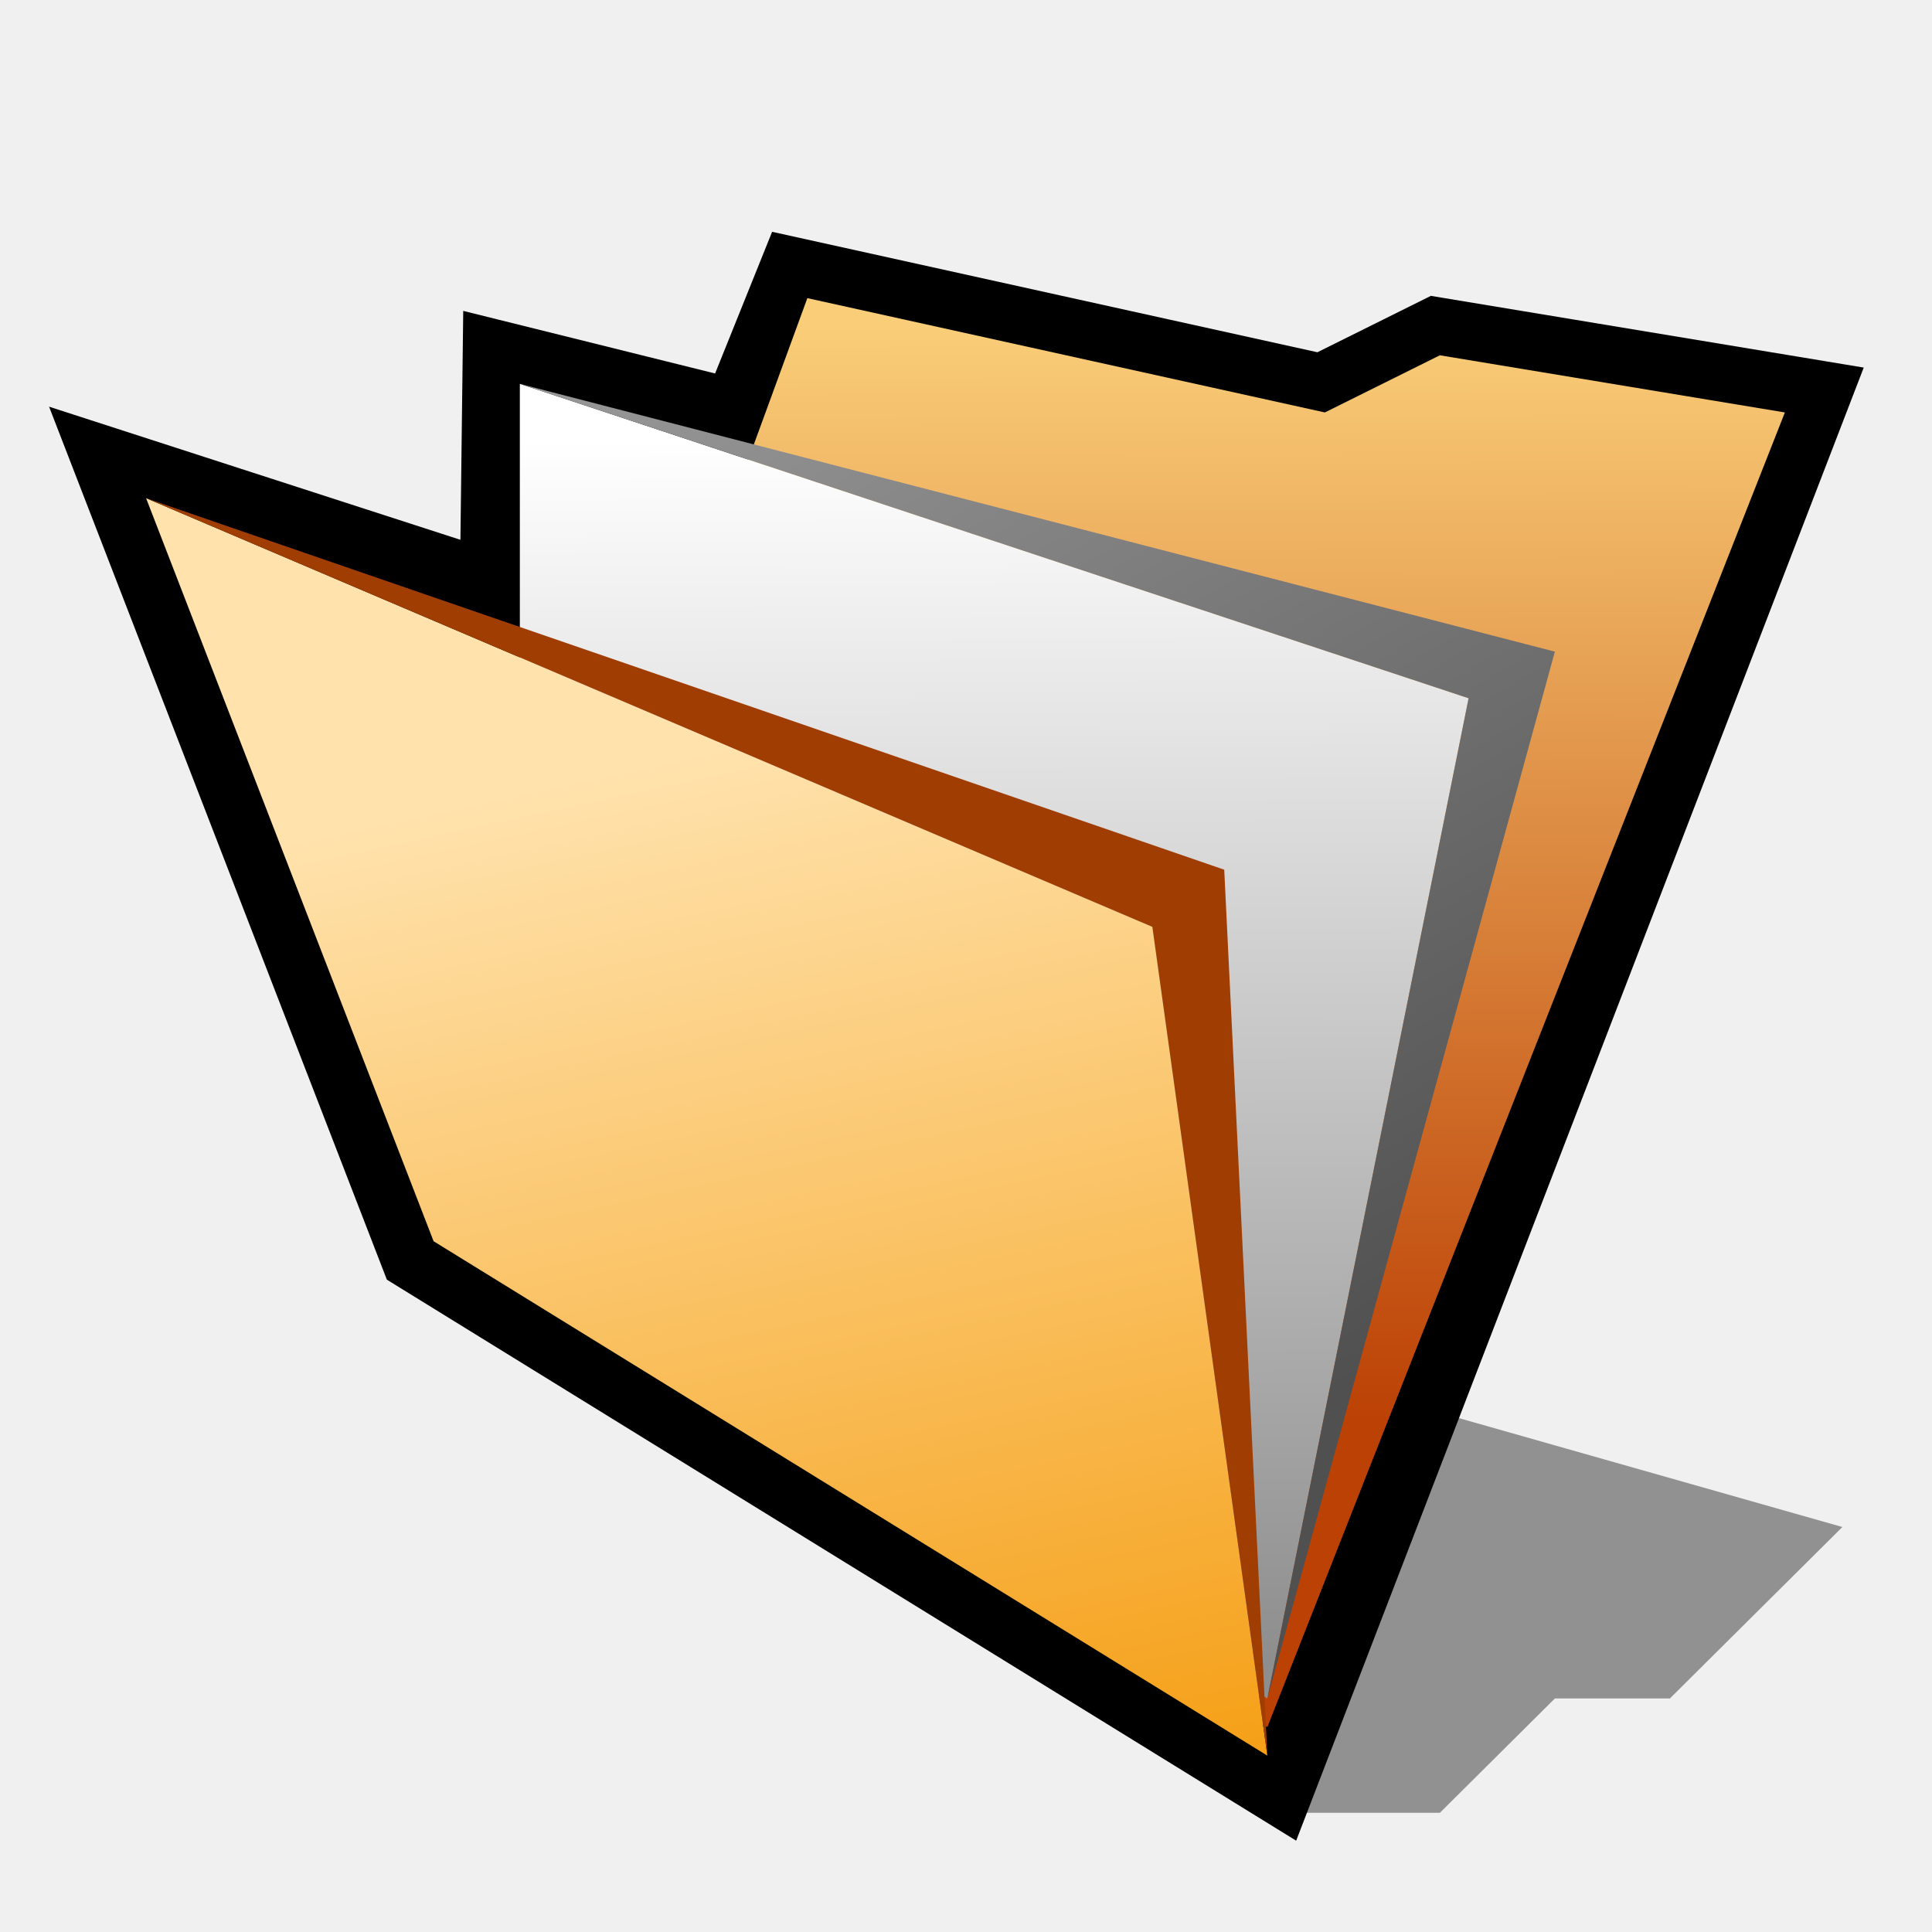
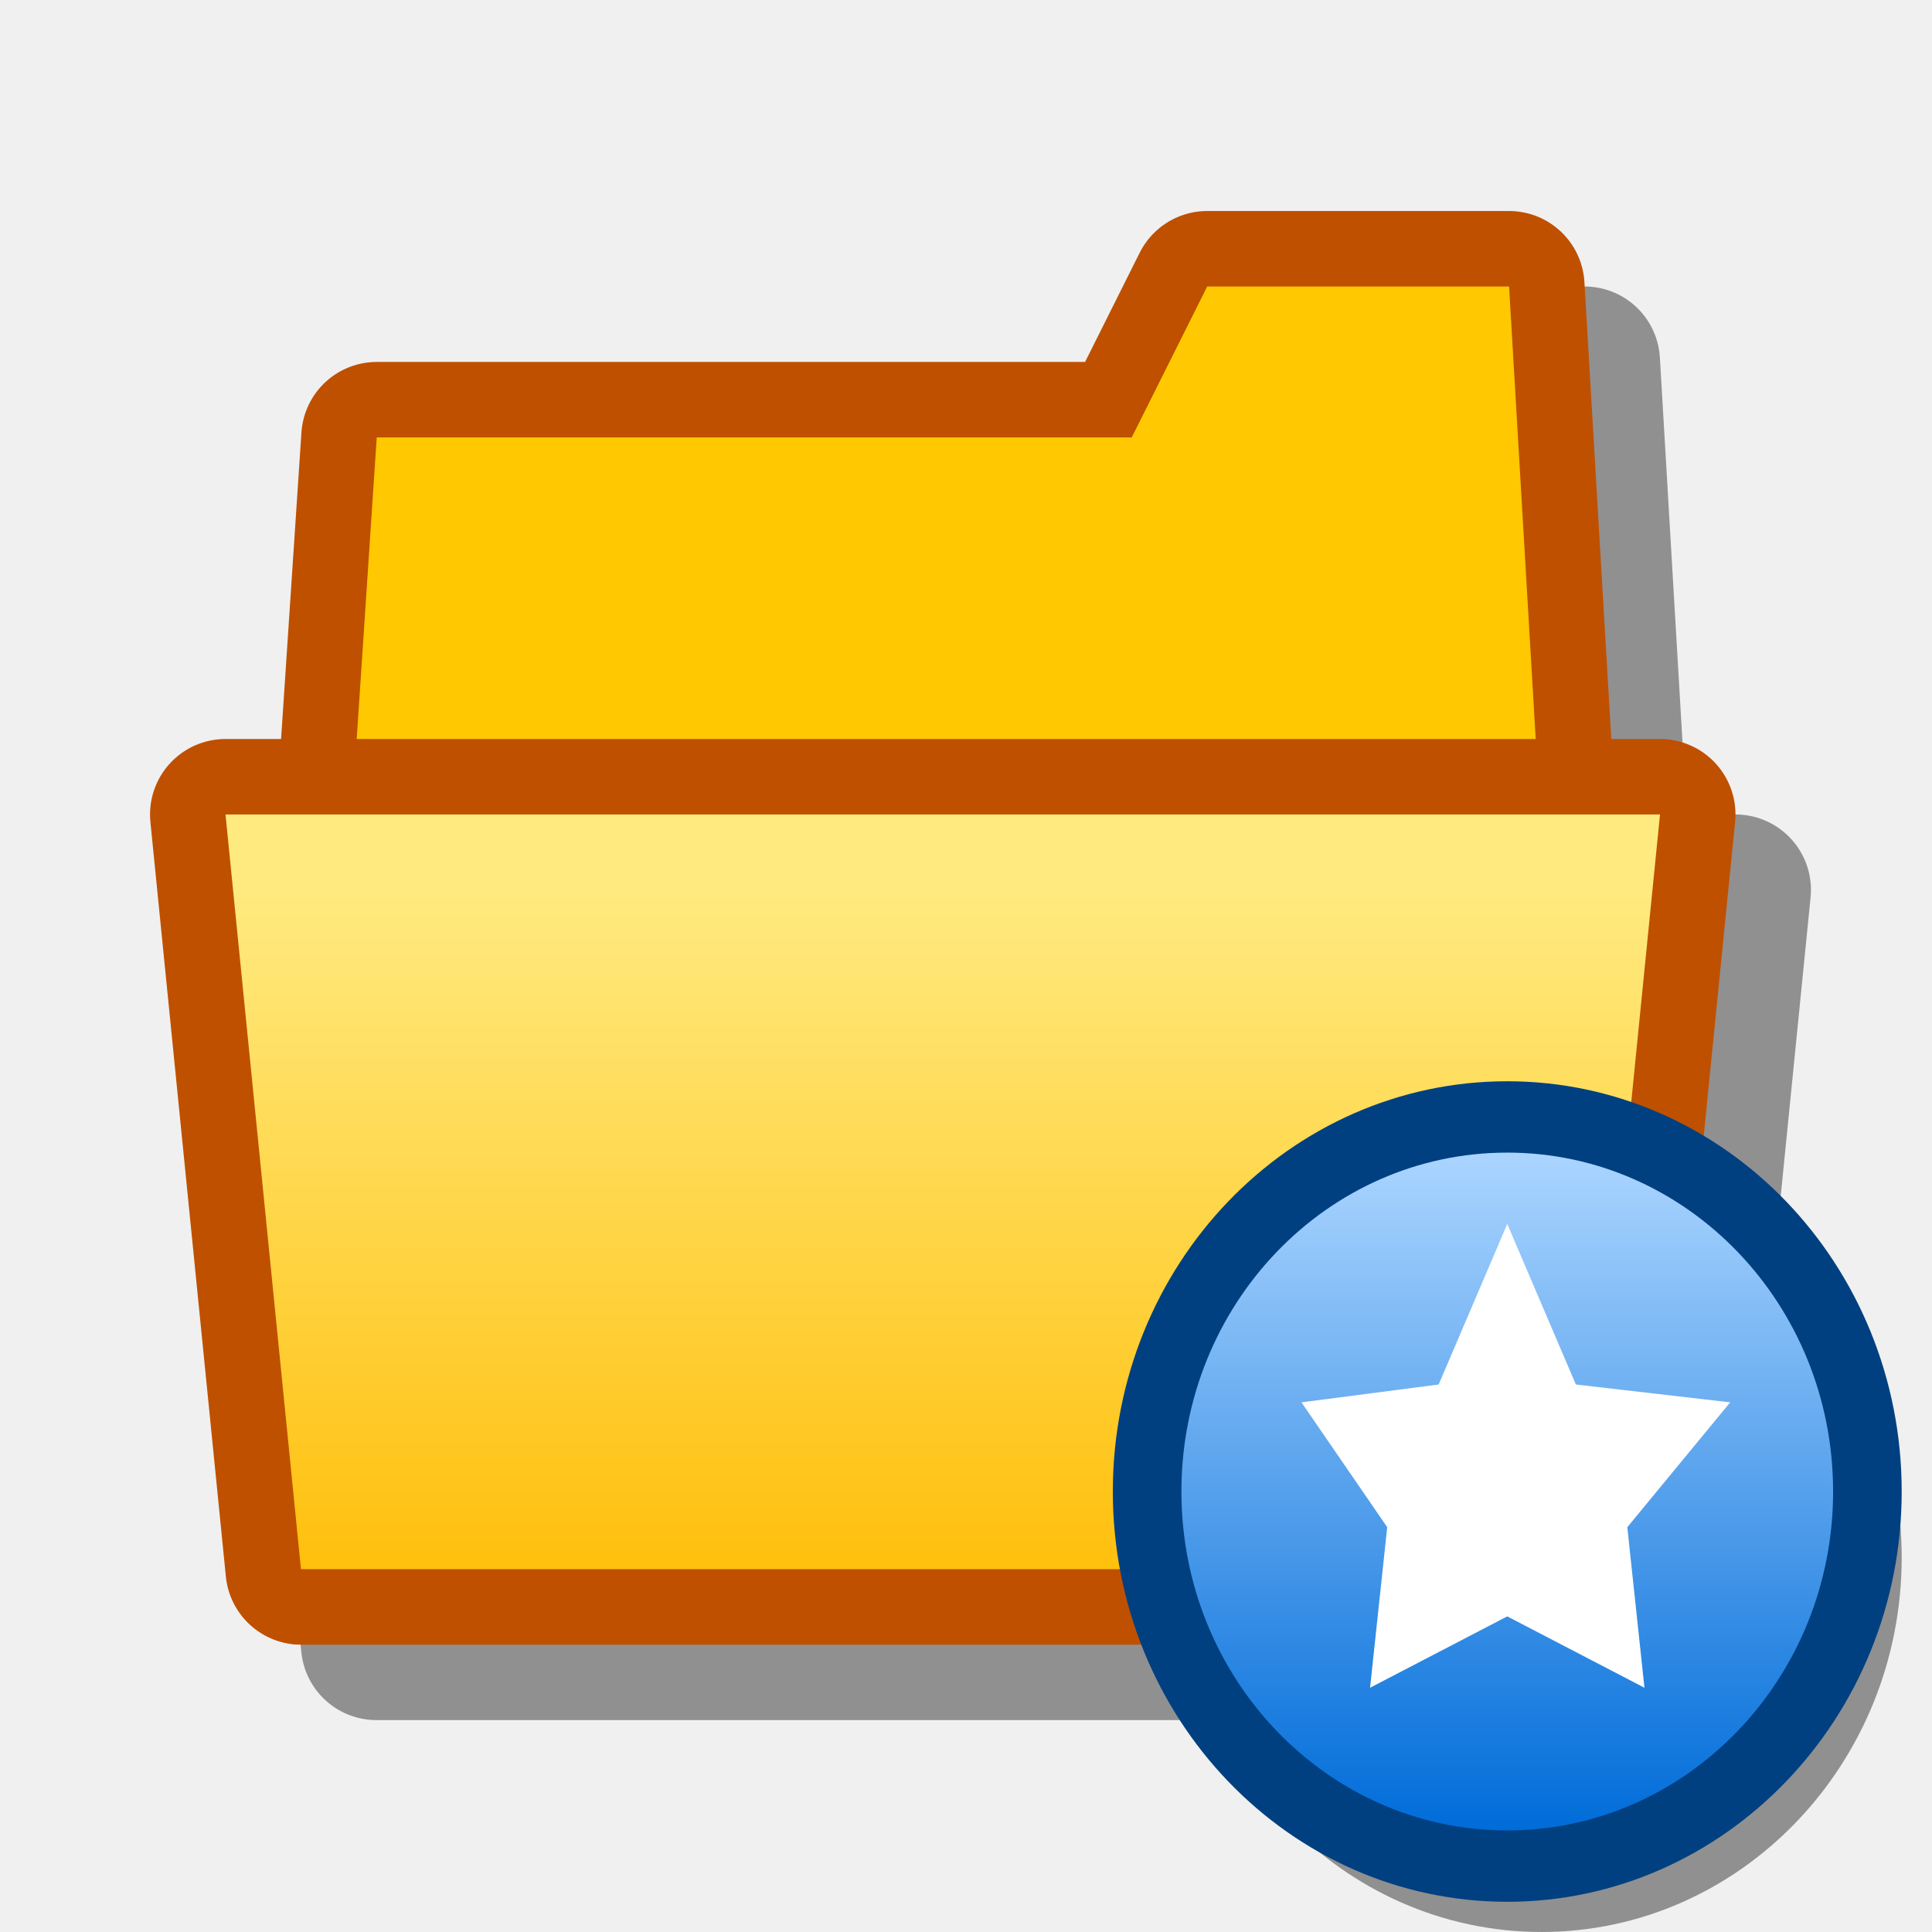
<svg xmlns="http://www.w3.org/2000/svg" version="1.1" width="64" height="64" color-interpolation="linearRGB">
  <g>
-     <path style="fill:#010101; fill-opacity:0.396" d="M42 61H48L52 57H56L62 51L48 47L42 61z" transform="matrix(0.9524,0,0,0.9467,1.9822,2.3026)" />
-     <path style="fill:none; stroke:#000000; stroke-width:4" d="M3 15L13 41L42 59L60 12L48 10L44 12L26 8L24 13L16 11L15.9 19.2L3 15z" transform="matrix(0.9524,0,0,0.9467,1.9822,2.3026)" />
-     <linearGradient id="gradient0" gradientUnits="userSpaceOnUse" x1="102.59" y1="8.5" x2="102.73" y2="47.06">
-       <stop offset="0" stop-color="#face79" />
-       <stop offset="1" stop-color="#bc4105" />
+     <path style="fill:none; stroke:#000000; stroke-opacity:0.4; stroke-width:5; stroke-linecap:round; stroke-linejoin:round" d="M12.48 54.48H54.99L52.49 11.99H42.49L39.99 16.99H14.99L12.48 54.48z            M12.47 54.48L9.97 29.48H57.49L54.99 54.48H12.47z" />
+     <path style="fill:none; stroke:#bf5000; stroke-width:5; stroke-linecap:round; stroke-linejoin:round" d="M9.99 51.98H52.49L49.99 9.49H39.99L37.49 14.49H12.48L9.99 51.98z" />
+     <path style="fill:#ffc800" d="M9.99 51.98H52.49L49.99 9.49H39.99L37.49 14.49H12.48L9.99 51.98z" />
+     <path style="fill:none; stroke:#bf5000; stroke-width:5; stroke-linecap:round; stroke-linejoin:round" d="M9.97 51.98L7.47 26.98H54.99L52.49 51.98H9.97z" />
+     <linearGradient id="gradient0" gradientUnits="userSpaceOnUse" x1="165" y1="29.48" x2="165" y2="54.48">
+       <stop offset="0" stop-color="#ffea80" />
+       <stop offset="1" stop-color="#ffbb00" />
    </linearGradient>
-     <path style="fill:url(#gradient0)" d="M26 8L14 41L42 58L60 12L48 10L44 12L26 8z" transform="matrix(0.9524,0,0,0.9467,1.9822,2.3026)" />
-     <linearGradient id="gradient1" gradientUnits="userSpaceOnUse" x1="103.23" y1="12.68" x2="103.38" y2="55.34">
-       <stop offset="0" stop-color="#ffffff" />
-       <stop offset="1" stop-color="#8e8e8e" />
+     <path style="fill:url(#gradient0)" d="M9.97 51.98L7.47 26.98H54.99L52.49 51.98H9.97z" />
+     <path style="fill:none; stroke:#000000; stroke-opacity:0.4; stroke-width:4; stroke-linecap:round; stroke-linejoin:round" d="M23 4C12.5 4 4 12.5 4 23C4 33.48 12.5 42 23 42C33.48 42 42 33.48 42 23C42 12.5 33.48 4 23 4z" transform="matrix(0.5681,0,0,0.5909,37.9998,37.9998)" />
+     <path style="fill:none; stroke:#004080; stroke-width:8; stroke-linecap:round; stroke-linejoin:round" d="M21 2C10.5 2 2 10.5 2 21C2 31.48 10.5 40 21 40C31.48 40 40 31.48 40 21C40 10.5 31.48 2 21 2z" transform="matrix(0.5681,0,0,0.5909,37.9998,36.9998)" />
+     <linearGradient id="gradient1" gradientUnits="userSpaceOnUse" x1="128" y1="1.99" x2="128" y2="40">
+       <stop offset="0" stop-color="#abd5ff" />
+       <stop offset="1" stop-color="#006cd9" />
    </linearGradient>
-     <path style="fill:url(#gradient1)" d="M16 11V41L42 57L49 22L16 11z" transform="matrix(0.9524,0,0,0.9467,1.9822,2.3026)" />
-     <linearGradient id="gradient2" gradientUnits="userSpaceOnUse" x1="78.33" y1="-26.65" x2="101.45" y2="12.93">
-       <stop offset="0" stop-color="#9a9a9a" />
-       <stop offset="1" stop-color="#505050" />
-     </linearGradient>
-     <path style="fill:url(#gradient2)" d="M16 11L49 22L42 57L52 20.37L16 11z" transform="matrix(0.9524,0,0,0.9467,1.9822,2.3026)" />
-     <linearGradient id="gradient3" gradientUnits="userSpaceOnUse" x1="88.51" y1="9.59" x2="97.54" y2="51.29">
-       <stop offset="0" stop-color="#ffe2ac" />
-       <stop offset="1" stop-color="#f49806" />
-     </linearGradient>
-     <path style="fill:url(#gradient3)" d="M3 15L13 41L42 59L38 30L3 15z" transform="matrix(0.9524,0,0,0.9467,1.9822,2.3026)" />
-     <path style="fill:#a03d03" d="M3 15L38 30L42 59L40.5 28L3 15z" transform="matrix(0.9524,0,0,0.9467,1.9822,2.3026)" />
+     <path style="fill:url(#gradient1)" d="M21 2C10.5 2 2 10.5 2 21C2 31.48 10.5 40 21 40C31.48 40 40 31.48 40 21C40 10.5 31.48 2 21 2z" transform="matrix(0.5681,0,0,0.5909,37.9998,36.9998)" />
+     <path style="fill:#ffffff" d="M34 16L25 15L21 6L17 15L9 16L14 23L13 32L21 28L29 32L28 23L34 16z" transform="matrix(0.5681,0,0,0.5909,37.9998,36.9998)" />
  </g>
</svg>
